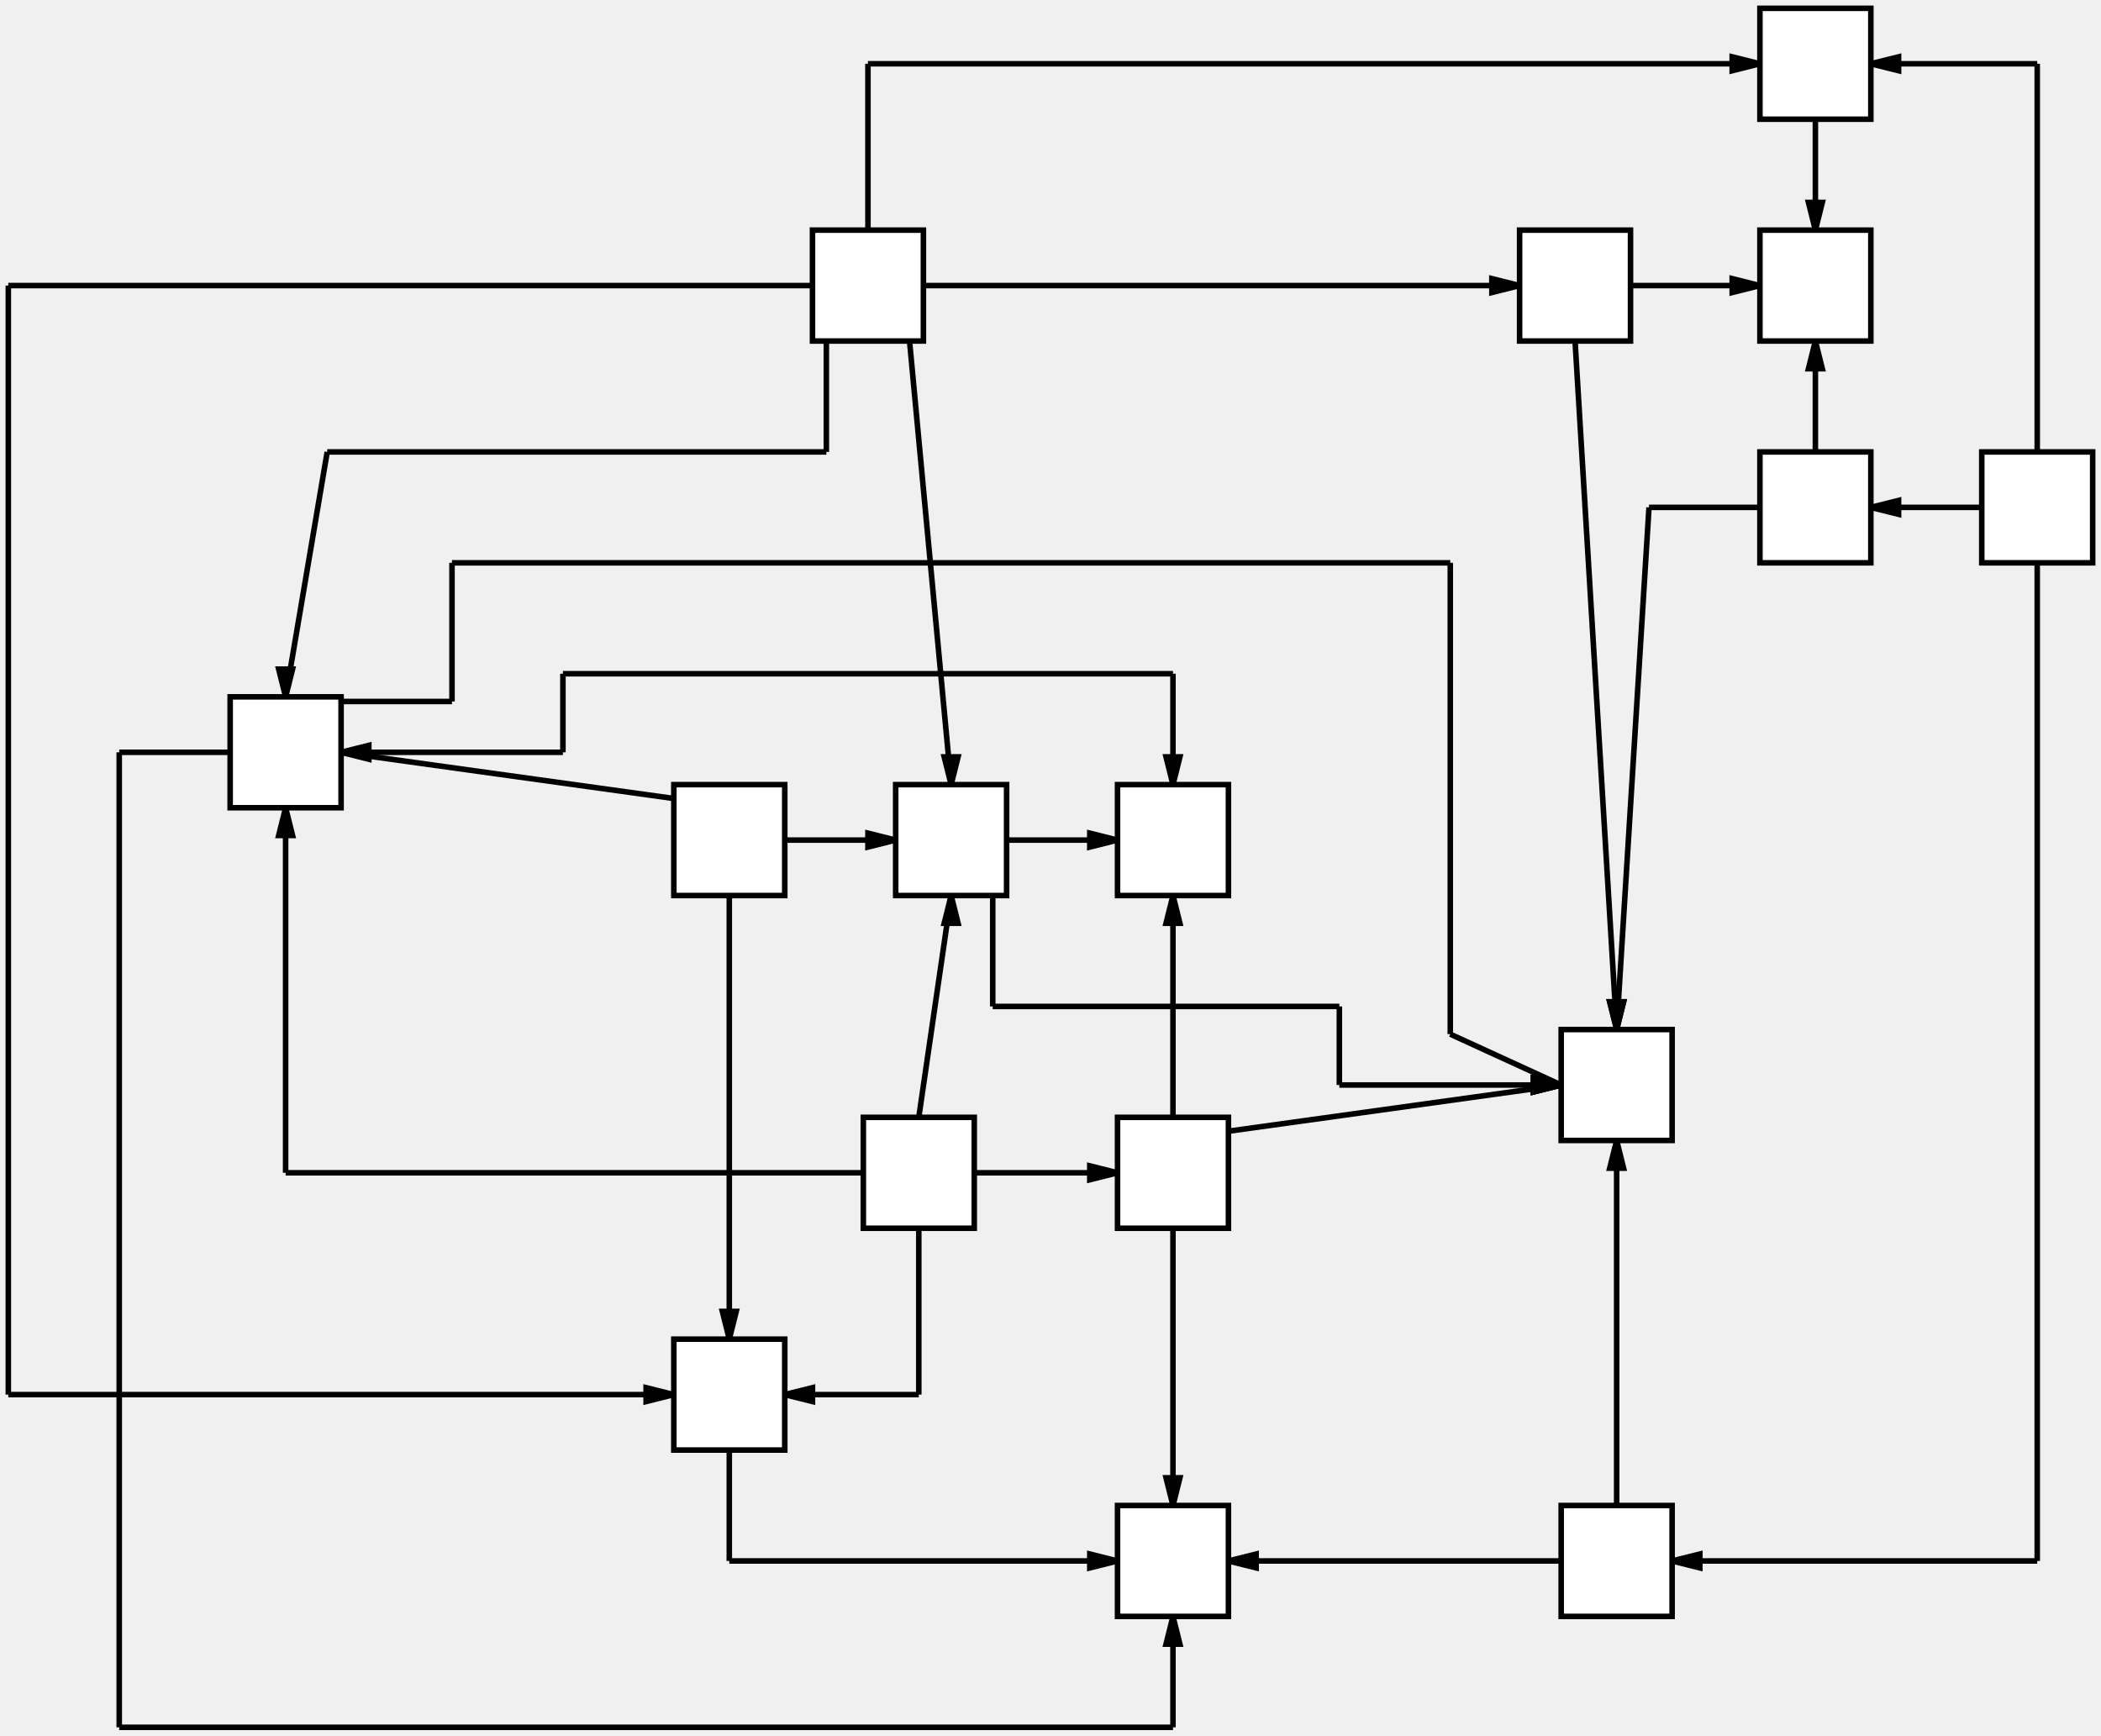
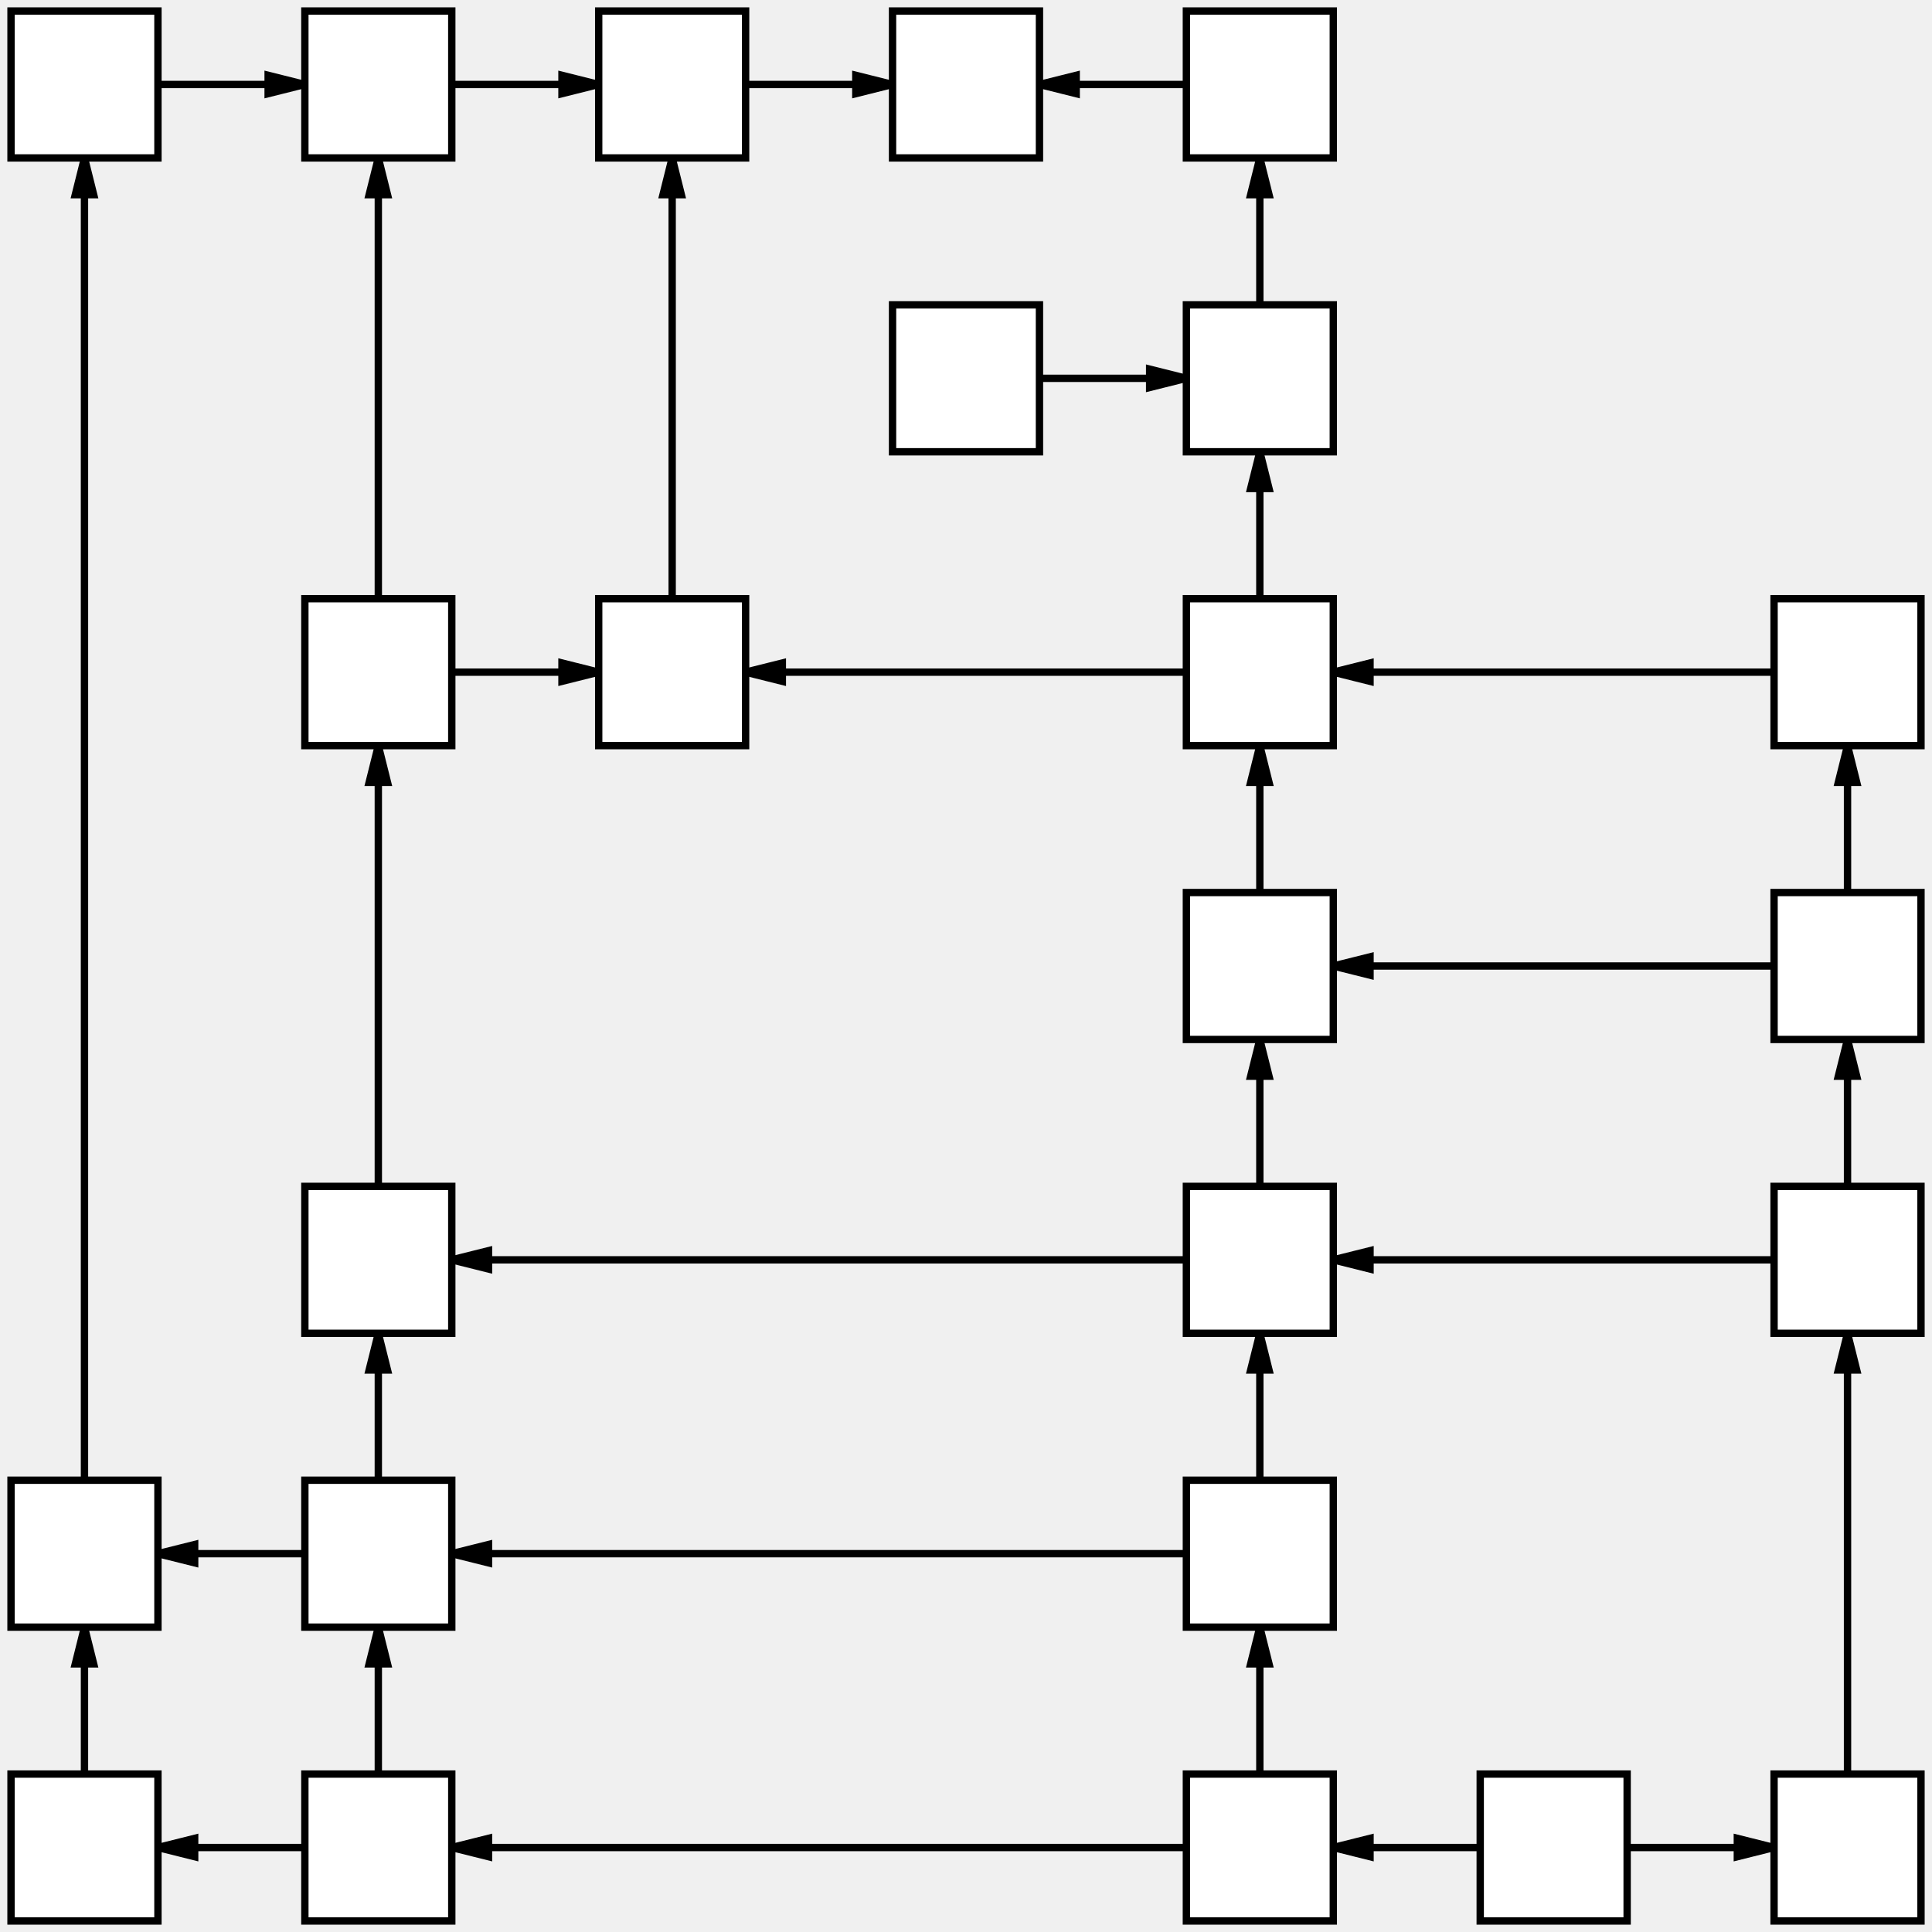
- <svg xmlns="http://www.w3.org/2000/svg" version="1.1" baseProfile="full" viewBox="18.5 18.5 378.833 313">
-   <g>
-     <g>
-       <polygon points="70 164.167 71.25 169.167 68.75 169.167 " stroke="#000000" stroke-width="1px" fill="#000000" />
-       <path fill="none" d=" M174.167,230 L70,230 M70,230 L70,164.167" stroke="#000000" stroke-width="1px" />
-     </g>
-     <g>
-       <polygon points="190 180 191.25 185 188.75 185 " stroke="#000000" stroke-width="1px" fill="#000000" />
-       <path fill="none" d=" M184.167,220 L190,180" stroke="#000000" stroke-width="1px" />
-     </g>
-     <g>
-       <polygon points="180 170 175 171.25 175 168.75 " stroke="#000000" stroke-width="1px" fill="#000000" />
-       <path fill="none" d=" M160,170 L180,170" stroke="#000000" stroke-width="1px" />
-     </g>
-     <g>
-       <polygon points="80 154.167 85 152.917 85 155.417 " stroke="#000000" stroke-width="1px" fill="#000000" />
-       <path fill="none" d=" M140,162.5 L80,154.167" stroke="#000000" stroke-width="1px" />
-     </g>
-     <g>
-       <polygon points="70 144.167 68.75 139.167 71.25 139.167 " stroke="#000000" stroke-width="1px" fill="#000000" />
-       <path fill="none" d=" M167.5,80 L167.5,100 M167.5,100 L77.5,100 M77.5,100 L70,144.167" stroke="#000000" stroke-width="1px" />
-     </g>
-     <g>
-       <polygon points="190 160 188.75 155 191.25 155 " stroke="#000000" stroke-width="1px" fill="#000000" />
-       <path fill="none" d=" M182.5,80 L190,160" stroke="#000000" stroke-width="1px" />
-     </g>
-     <g>
-       <polygon points="335.833 30 330.833 31.25 330.833 28.75 " stroke="#000000" stroke-width="1px" fill="#000000" />
-       <path fill="none" d=" M175,60 L175,30 M175,30 L335.833,30" stroke="#000000" stroke-width="1px" />
-     </g>
-     <g>
-       <polygon points="320 300 325 298.75 325 301.25 " stroke="#000000" stroke-width="1px" fill="#000000" />
-       <path fill="none" d=" M385.833,120 L385.833,300 M385.833,300 L320,300" stroke="#000000" stroke-width="1px" />
-     </g>
-     <g>
-       <polygon points="355.833 30 360.833 28.75 360.833 31.25 " stroke="#000000" stroke-width="1px" fill="#000000" />
-       <path fill="none" d=" M385.833,100 L385.833,30 M385.833,30 L355.833,30" stroke="#000000" stroke-width="1px" />
-     </g>
-     <g>
-       <polygon points="310 204.167 308.75 199.167 311.25 199.167 " stroke="#000000" stroke-width="1px" fill="#000000" />
-       <path fill="none" d=" M302.5,80 L310,204.167" stroke="#000000" stroke-width="1px" />
-     </g>
-     <g>
-       <polygon points="335.833 70 330.833 71.25 330.833 68.75 " stroke="#000000" stroke-width="1px" fill="#000000" />
-       <path fill="none" d=" M312.5,70 L335.833,70" stroke="#000000" stroke-width="1px" />
-     </g>
-     <g>
-       <polygon points="310 204.167 308.75 199.167 311.25 199.167 " stroke="#000000" stroke-width="1px" fill="#000000" />
-       <path fill="none" d=" M335.833,110 L315.833,110 M315.833,110 L310,204.167" stroke="#000000" stroke-width="1px" />
-     </g>
-     <g>
-       <polygon points="345.833 80 347.083 85 344.583 85 " stroke="#000000" stroke-width="1px" fill="#000000" />
-       <path fill="none" d=" M345.833,100 L345.833,80" stroke="#000000" stroke-width="1px" />
-     </g>
-     <g>
-       <polygon points="300 214.167 295 215.417 295 212.917 " stroke="#000000" stroke-width="1px" fill="#000000" />
-       <path fill="none" d=" M240,222.5 L300,214.167" stroke="#000000" stroke-width="1px" />
-     </g>
-     <g>
-       <polygon points="230 180 231.25 185 228.75 185 " stroke="#000000" stroke-width="1px" fill="#000000" />
-       <path fill="none" d=" M230,220 L230,180" stroke="#000000" stroke-width="1px" />
-     </g>
-     <g>
-       <polygon points="230 290 228.75 285 231.25 285 " stroke="#000000" stroke-width="1px" fill="#000000" />
-       <path fill="none" d=" M230,240 L230,290" stroke="#000000" stroke-width="1px" />
-     </g>
-     <g>
-       <polygon points="220 300 215 301.25 215 298.75 " stroke="#000000" stroke-width="1px" fill="#000000" />
-       <path fill="none" d=" M150,280 L150,300 M150,300 L220,300" stroke="#000000" stroke-width="1px" />
-     </g>
-     <g>
-       <polygon points="160 270 165 268.75 165 271.25 " stroke="#000000" stroke-width="1px" fill="#000000" />
-       <path fill="none" d=" M184.167,240 L184.167,270 M184.167,270 L160,270" stroke="#000000" stroke-width="1px" />
-     </g>
-     <g>
-       <polygon points="220 230 215 231.25 215 228.75 " stroke="#000000" stroke-width="1px" fill="#000000" />
-       <path fill="none" d=" M194.167,230 L220,230" stroke="#000000" stroke-width="1px" />
-     </g>
-     <g>
-       <polygon points="150 260 148.75 255 151.25 255 " stroke="#000000" stroke-width="1px" fill="#000000" />
-       <path fill="none" d=" M150,180 L150,260" stroke="#000000" stroke-width="1px" />
-     </g>
-     <g>
-       <polygon points="140 270 135 271.25 135 268.75 " stroke="#000000" stroke-width="1px" fill="#000000" />
-       <path fill="none" d=" M165,70 L20,70 M20,70 L20,270 M20,270 L140,270" stroke="#000000" stroke-width="1px" />
-     </g>
-     <g>
-       <polygon points="292.5 70 287.5 71.25 287.5 68.75 " stroke="#000000" stroke-width="1px" fill="#000000" />
-       <path fill="none" d=" M185,70 L292.5,70" stroke="#000000" stroke-width="1px" />
-     </g>
-     <g>
-       <polygon points="355.833 110 360.833 108.75 360.833 111.25 " stroke="#000000" stroke-width="1px" fill="#000000" />
-       <path fill="none" d=" M375.833,110 L355.833,110" stroke="#000000" stroke-width="1px" />
-     </g>
-     <g>
-       <polygon points="230 310 231.25 315 228.75 315 " stroke="#000000" stroke-width="1px" fill="#000000" />
-       <path fill="none" d=" M60,154.167 L40,154.167 M40,154.167 L40,330 M40,330 L230,330 M230,330 L230,310" stroke="#000000" stroke-width="1px" />
-     </g>
-     <g>
-       <polygon points="230 160 228.75 155 231.25 155 " stroke="#000000" stroke-width="1px" fill="#000000" />
-       <path fill="none" d=" M80,154.167 L120,154.167 M120,154.167 L120,140 M120,140 L230,140 M230,140 L230,160" stroke="#000000" stroke-width="1px" />
-     </g>
-     <g>
-       <polygon points="300 214.167 295 215.417 295 212.917 " stroke="#000000" stroke-width="1px" fill="#000000" />
-       <path fill="none" d=" M80,145 L100,145 M100,145 L100,120 M100,120 L280,120 M280,120 L280,205 M280,205 L300,214.167" stroke="#000000" stroke-width="1px" />
-     </g>
-     <g>
-       <polygon points="220 170 215 171.25 215 168.75 " stroke="#000000" stroke-width="1px" fill="#000000" />
-       <path fill="none" d=" M200,170 L220,170" stroke="#000000" stroke-width="1px" />
-     </g>
-     <g>
-       <polygon points="300 214.167 295 215.417 295 212.917 " stroke="#000000" stroke-width="1px" fill="#000000" />
-       <path fill="none" d=" M197.5,180 L197.5,200 M197.5,200 L260,200 M260,200 L260,214.167 M260,214.167 L300,214.167" stroke="#000000" stroke-width="1px" />
-     </g>
-     <g>
-       <polygon points="345.833 60 344.583 55 347.083 55 " stroke="#000000" stroke-width="1px" fill="#000000" />
-       <path fill="none" d=" M345.833,40 L345.833,60" stroke="#000000" stroke-width="1px" />
-     </g>
-     <g>
-       <polygon points="310 224.167 311.25 229.167 308.75 229.167 " stroke="#000000" stroke-width="1px" fill="#000000" />
-       <path fill="none" d=" M310,290 L310,224.167" stroke="#000000" stroke-width="1px" />
-     </g>
-     <g>
-       <polygon points="240 300 245 298.75 245 301.25 " stroke="#000000" stroke-width="1px" fill="#000000" />
-       <path fill="none" d=" M300,300 L240,300" stroke="#000000" stroke-width="1px" />
-     </g>
-   </g>
-   <g>
-     <rect x="174.167" y="220" width="20" height="20" fill="#FFFFFF" stroke-width="1px" stroke="#000000" />
-     <text x="184.167" y="230" text-anchor="middle" dominant-baseline="middle" font-family="Arial" font-size="10" fill="#000000" />
-   </g>
-   <g>
-     <rect x="140" y="160" width="20" height="20" fill="#FFFFFF" stroke-width="1px" stroke="#000000" />
-     <text x="150" y="170" text-anchor="middle" dominant-baseline="middle" font-family="Arial" font-size="10" fill="#000000" />
-   </g>
-   <g>
-     <rect x="165" y="60" width="20" height="20" fill="#FFFFFF" stroke-width="1px" stroke="#000000" />
-     <text x="175" y="70" text-anchor="middle" dominant-baseline="middle" font-family="Arial" font-size="10" fill="#000000" />
-   </g>
-   <g>
-     <rect x="375.833" y="100" width="20" height="20" fill="#FFFFFF" stroke-width="1px" stroke="#000000" />
-     <text x="385.833" y="110" text-anchor="middle" dominant-baseline="middle" font-family="Arial" font-size="10" fill="#000000" />
-   </g>
-   <g>
-     <rect x="292.5" y="60" width="20" height="20" fill="#FFFFFF" stroke-width="1px" stroke="#000000" />
-     <text x="302.5" y="70" text-anchor="middle" dominant-baseline="middle" font-family="Arial" font-size="10" fill="#000000" />
-   </g>
-   <g>
-     <rect x="335.833" y="100" width="20" height="20" fill="#FFFFFF" stroke-width="1px" stroke="#000000" />
-     <text x="345.833" y="110" text-anchor="middle" dominant-baseline="middle" font-family="Arial" font-size="10" fill="#000000" />
-   </g>
-   <g>
-     <rect x="220" y="220" width="20" height="20" fill="#FFFFFF" stroke-width="1px" stroke="#000000" />
-     <text x="230" y="230" text-anchor="middle" dominant-baseline="middle" font-family="Arial" font-size="10" fill="#000000" />
-   </g>
-   <g>
-     <rect x="140" y="260" width="20" height="20" fill="#FFFFFF" stroke-width="1px" stroke="#000000" />
-     <text x="150" y="270" text-anchor="middle" dominant-baseline="middle" font-family="Arial" font-size="10" fill="#000000" />
-   </g>
-   <g>
-     <rect x="220" y="290" width="20" height="20" fill="#FFFFFF" stroke-width="1px" stroke="#000000" />
-     <text x="230" y="300" text-anchor="middle" dominant-baseline="middle" font-family="Arial" font-size="10" fill="#000000" />
-   </g>
-   <g>
-     <rect x="220" y="160" width="20" height="20" fill="#FFFFFF" stroke-width="1px" stroke="#000000" />
-     <text x="230" y="170" text-anchor="middle" dominant-baseline="middle" font-family="Arial" font-size="10" fill="#000000" />
-   </g>
-   <g>
-     <rect x="300" y="204.167" width="20" height="20" fill="#FFFFFF" stroke-width="1px" stroke="#000000" />
-     <text x="310" y="214.167" text-anchor="middle" dominant-baseline="middle" font-family="Arial" font-size="10" fill="#000000" />
-   </g>
-   <g>
-     <rect x="335.833" y="60" width="20" height="20" fill="#FFFFFF" stroke-width="1px" stroke="#000000" />
-     <text x="345.833" y="70" text-anchor="middle" dominant-baseline="middle" font-family="Arial" font-size="10" fill="#000000" />
-   </g>
-   <g>
-     <rect x="300" y="290" width="20" height="20" fill="#FFFFFF" stroke-width="1px" stroke="#000000" />
-     <text x="310" y="300" text-anchor="middle" dominant-baseline="middle" font-family="Arial" font-size="10" fill="#000000" />
-   </g>
-   <g>
-     <rect x="335.833" y="20" width="20" height="20" fill="#FFFFFF" stroke-width="1px" stroke="#000000" />
-     <text x="345.833" y="30" text-anchor="middle" dominant-baseline="middle" font-family="Arial" font-size="10" fill="#000000" />
-   </g>
-   <g>
-     <rect x="180" y="160" width="20" height="20" fill="#FFFFFF" stroke-width="1px" stroke="#000000" />
-     <text x="190" y="170" text-anchor="middle" dominant-baseline="middle" font-family="Arial" font-size="10" fill="#000000" />
-   </g>
-   <g>
-     <rect x="60" y="144.167" width="20" height="20" fill="#FFFFFF" stroke-width="1px" stroke="#000000" />
-     <text x="70" y="154.167" text-anchor="middle" dominant-baseline="middle" font-family="Arial" font-size="10" fill="#000000" />
+ <svg xmlns="http://www.w3.org/2000/svg" version="1.1" baseProfile="full" viewBox="18.5 18.5 263 263">
+   <g>
+     <g>
+       <polygon points="110 40 111.25 45 108.75 45 " stroke="#000000" stroke-width="1px" fill="#000000" />
+       <path fill="none" d=" M110,100 L110,40" stroke="#000000" stroke-width="1px" />
+     </g>
+     <g>
+       <polygon points="200 190 205 188.75 205 191.25 " stroke="#000000" stroke-width="1px" fill="#000000" />
+       <path fill="none" d=" M260,190 L200,190" stroke="#000000" stroke-width="1px" />
+     </g>
+     <g>
+       <polygon points="190 240 191.25 245 188.75 245 " stroke="#000000" stroke-width="1px" fill="#000000" />
+       <path fill="none" d=" M190,260 L190,240" stroke="#000000" stroke-width="1px" />
+     </g>
+     <g>
+       <polygon points="160 30 165 28.75 165 31.25 " stroke="#000000" stroke-width="1px" fill="#000000" />
+       <path fill="none" d=" M180,30 L160,30" stroke="#000000" stroke-width="1px" />
+     </g>
+     <g>
+       <polygon points="180 70 175 71.25 175 68.75 " stroke="#000000" stroke-width="1px" fill="#000000" />
+       <path fill="none" d=" M160,70 L180,70" stroke="#000000" stroke-width="1px" />
+     </g>
+     <g>
+       <polygon points="30 40 31.25 45 28.75 45 " stroke="#000000" stroke-width="1px" fill="#000000" />
+       <path fill="none" d=" M30,220 L30,40" stroke="#000000" stroke-width="1px" />
+     </g>
+     <g>
+       <polygon points="200 150 205 148.75 205 151.25 " stroke="#000000" stroke-width="1px" fill="#000000" />
+       <path fill="none" d=" M260,150 L200,150" stroke="#000000" stroke-width="1px" />
+     </g>
+     <g>
+       <polygon points="60 30 55 31.25 55 28.75 " stroke="#000000" stroke-width="1px" fill="#000000" />
+       <path fill="none" d=" M40,30 L60,30" stroke="#000000" stroke-width="1px" />
+     </g>
+     <g>
+       <polygon points="140 30 135 31.25 135 28.75 " stroke="#000000" stroke-width="1px" fill="#000000" />
+       <path fill="none" d=" M120,30 L140,30" stroke="#000000" stroke-width="1px" />
+     </g>
+     <g>
+       <polygon points="70 120 71.25 125 68.75 125 " stroke="#000000" stroke-width="1px" fill="#000000" />
+       <path fill="none" d=" M70,180 L70,120" stroke="#000000" stroke-width="1px" />
+     </g>
+     <g>
+       <polygon points="270 200 271.25 205 268.75 205 " stroke="#000000" stroke-width="1px" fill="#000000" />
+       <path fill="none" d=" M270,260 L270,200" stroke="#000000" stroke-width="1px" />
+     </g>
+     <g>
+       <polygon points="80 190 85 188.75 85 191.25 " stroke="#000000" stroke-width="1px" fill="#000000" />
+       <path fill="none" d=" M180,190 L80,190" stroke="#000000" stroke-width="1px" />
+     </g>
+     <g>
+       <polygon points="80 230 85 228.75 85 231.25 " stroke="#000000" stroke-width="1px" fill="#000000" />
+       <path fill="none" d=" M180,230 L80,230" stroke="#000000" stroke-width="1px" />
+     </g>
+     <g>
+       <polygon points="70 240 71.25 245 68.75 245 " stroke="#000000" stroke-width="1px" fill="#000000" />
+       <path fill="none" d=" M70,260 L70,240" stroke="#000000" stroke-width="1px" />
+     </g>
+     <g>
+       <polygon points="30 240 31.25 245 28.75 245 " stroke="#000000" stroke-width="1px" fill="#000000" />
+       <path fill="none" d=" M30,260 L30,240" stroke="#000000" stroke-width="1px" />
+     </g>
+     <g>
+       <polygon points="270 160 271.25 165 268.75 165 " stroke="#000000" stroke-width="1px" fill="#000000" />
+       <path fill="none" d=" M270,180 L270,160" stroke="#000000" stroke-width="1px" />
+     </g>
+     <g>
+       <polygon points="40 270 45 268.75 45 271.25 " stroke="#000000" stroke-width="1px" fill="#000000" />
+       <path fill="none" d=" M60,270 L40,270" stroke="#000000" stroke-width="1px" />
+     </g>
+     <g>
+       <polygon points="190 40 191.25 45 188.75 45 " stroke="#000000" stroke-width="1px" fill="#000000" />
+       <path fill="none" d=" M190,60 L190,40" stroke="#000000" stroke-width="1px" />
+     </g>
+     <g>
+       <polygon points="120 110 125 108.75 125 111.25 " stroke="#000000" stroke-width="1px" fill="#000000" />
+       <path fill="none" d=" M180,110 L120,110" stroke="#000000" stroke-width="1px" />
+     </g>
+     <g>
+       <polygon points="190 160 191.25 165 188.75 165 " stroke="#000000" stroke-width="1px" fill="#000000" />
+       <path fill="none" d=" M190,180 L190,160" stroke="#000000" stroke-width="1px" />
+     </g>
+     <g>
+       <polygon points="260 270 255 271.25 255 268.75 " stroke="#000000" stroke-width="1px" fill="#000000" />
+       <path fill="none" d=" M240,270 L260,270" stroke="#000000" stroke-width="1px" />
+     </g>
+     <g>
+       <polygon points="190 120 191.25 125 188.75 125 " stroke="#000000" stroke-width="1px" fill="#000000" />
+       <path fill="none" d=" M190,140 L190,120" stroke="#000000" stroke-width="1px" />
+     </g>
+     <g>
+       <polygon points="70 200 71.25 205 68.75 205 " stroke="#000000" stroke-width="1px" fill="#000000" />
+       <path fill="none" d=" M70,220 L70,200" stroke="#000000" stroke-width="1px" />
+     </g>
+     <g>
+       <polygon points="190 200 191.25 205 188.75 205 " stroke="#000000" stroke-width="1px" fill="#000000" />
+       <path fill="none" d=" M190,220 L190,200" stroke="#000000" stroke-width="1px" />
+     </g>
+     <g>
+       <polygon points="100 30 95 31.25 95 28.75 " stroke="#000000" stroke-width="1px" fill="#000000" />
+       <path fill="none" d=" M80,30 L100,30" stroke="#000000" stroke-width="1px" />
+     </g>
+     <g>
+       <polygon points="100 110 95 111.25 95 108.75 " stroke="#000000" stroke-width="1px" fill="#000000" />
+       <path fill="none" d=" M80,110 L100,110" stroke="#000000" stroke-width="1px" />
+     </g>
+     <g>
+       <polygon points="200 110 205 108.75 205 111.25 " stroke="#000000" stroke-width="1px" fill="#000000" />
+       <path fill="none" d=" M260,110 L200,110" stroke="#000000" stroke-width="1px" />
+     </g>
+     <g>
+       <polygon points="270 120 271.25 125 268.75 125 " stroke="#000000" stroke-width="1px" fill="#000000" />
+       <path fill="none" d=" M270,140 L270,120" stroke="#000000" stroke-width="1px" />
+     </g>
+     <g>
+       <polygon points="70 40 71.25 45 68.75 45 " stroke="#000000" stroke-width="1px" fill="#000000" />
+       <path fill="none" d=" M70,100 L70,40" stroke="#000000" stroke-width="1px" />
+     </g>
+     <g>
+       <polygon points="200 270 205 268.75 205 271.25 " stroke="#000000" stroke-width="1px" fill="#000000" />
+       <path fill="none" d=" M220,270 L200,270" stroke="#000000" stroke-width="1px" />
+     </g>
+     <g>
+       <polygon points="40 230 45 228.75 45 231.25 " stroke="#000000" stroke-width="1px" fill="#000000" />
+       <path fill="none" d=" M60,230 L40,230" stroke="#000000" stroke-width="1px" />
+     </g>
+     <g>
+       <polygon points="190 80 191.25 85 188.75 85 " stroke="#000000" stroke-width="1px" fill="#000000" />
+       <path fill="none" d=" M190,100 L190,80" stroke="#000000" stroke-width="1px" />
+     </g>
+     <g>
+       <polygon points="80 270 85 268.75 85 271.25 " stroke="#000000" stroke-width="1px" fill="#000000" />
+       <path fill="none" d=" M180,270 L80,270" stroke="#000000" stroke-width="1px" />
+     </g>
+   </g>
+   <g>
+     <rect x="180" y="20" width="20" height="20" fill="#FFFFFF" stroke-width="1px" stroke="#000000" />
+     <text x="190" y="30" text-anchor="middle" dominant-baseline="middle" font-family="Arial" font-size="10" fill="#000000" />
+   </g>
+   <g>
+     <rect x="20" y="260" width="20" height="20" fill="#FFFFFF" stroke-width="1px" stroke="#000000" />
+     <text x="30" y="270" text-anchor="middle" dominant-baseline="middle" font-family="Arial" font-size="10" fill="#000000" />
+   </g>
+   <g>
+     <rect x="60" y="260" width="20" height="20" fill="#FFFFFF" stroke-width="1px" stroke="#000000" />
+     <text x="70" y="270" text-anchor="middle" dominant-baseline="middle" font-family="Arial" font-size="10" fill="#000000" />
+   </g>
+   <g>
+     <rect x="60" y="20" width="20" height="20" fill="#FFFFFF" stroke-width="1px" stroke="#000000" />
+     <text x="70" y="30" text-anchor="middle" dominant-baseline="middle" font-family="Arial" font-size="10" fill="#000000" />
+   </g>
+   <g>
+     <rect x="100" y="20" width="20" height="20" fill="#FFFFFF" stroke-width="1px" stroke="#000000" />
+     <text x="110" y="30" text-anchor="middle" dominant-baseline="middle" font-family="Arial" font-size="10" fill="#000000" />
+   </g>
+   <g>
+     <rect x="180" y="100" width="20" height="20" fill="#FFFFFF" stroke-width="1px" stroke="#000000" />
+     <text x="190" y="110" text-anchor="middle" dominant-baseline="middle" font-family="Arial" font-size="10" fill="#000000" />
+   </g>
+   <g>
+     <rect x="60" y="100" width="20" height="20" fill="#FFFFFF" stroke-width="1px" stroke="#000000" />
+     <text x="70" y="110" text-anchor="middle" dominant-baseline="middle" font-family="Arial" font-size="10" fill="#000000" />
+   </g>
+   <g>
+     <rect x="260" y="260" width="20" height="20" fill="#FFFFFF" stroke-width="1px" stroke="#000000" />
+     <text x="270" y="270" text-anchor="middle" dominant-baseline="middle" font-family="Arial" font-size="10" fill="#000000" />
+   </g>
+   <g>
+     <rect x="140" y="20" width="20" height="20" fill="#FFFFFF" stroke-width="1px" stroke="#000000" />
+     <text x="150" y="30" text-anchor="middle" dominant-baseline="middle" font-family="Arial" font-size="10" fill="#000000" />
+   </g>
+   <g>
+     <rect x="260" y="100" width="20" height="20" fill="#FFFFFF" stroke-width="1px" stroke="#000000" />
+     <text x="270" y="110" text-anchor="middle" dominant-baseline="middle" font-family="Arial" font-size="10" fill="#000000" />
+   </g>
+   <g>
+     <rect x="180" y="60" width="20" height="20" fill="#FFFFFF" stroke-width="1px" stroke="#000000" />
+     <text x="190" y="70" text-anchor="middle" dominant-baseline="middle" font-family="Arial" font-size="10" fill="#000000" />
+   </g>
+   <g>
+     <rect x="220" y="260" width="20" height="20" fill="#FFFFFF" stroke-width="1px" stroke="#000000" />
+     <text x="230" y="270" text-anchor="middle" dominant-baseline="middle" font-family="Arial" font-size="10" fill="#000000" />
+   </g>
+   <g>
+     <rect x="60" y="180" width="20" height="20" fill="#FFFFFF" stroke-width="1px" stroke="#000000" />
+     <text x="70" y="190" text-anchor="middle" dominant-baseline="middle" font-family="Arial" font-size="10" fill="#000000" />
+   </g>
+   <g>
+     <rect x="20" y="220" width="20" height="20" fill="#FFFFFF" stroke-width="1px" stroke="#000000" />
+     <text x="30" y="230" text-anchor="middle" dominant-baseline="middle" font-family="Arial" font-size="10" fill="#000000" />
+   </g>
+   <g>
+     <rect x="180" y="260" width="20" height="20" fill="#FFFFFF" stroke-width="1px" stroke="#000000" />
+     <text x="190" y="270" text-anchor="middle" dominant-baseline="middle" font-family="Arial" font-size="10" fill="#000000" />
+   </g>
+   <g>
+     <rect x="180" y="140" width="20" height="20" fill="#FFFFFF" stroke-width="1px" stroke="#000000" />
+     <text x="190" y="150" text-anchor="middle" dominant-baseline="middle" font-family="Arial" font-size="10" fill="#000000" />
+   </g>
+   <g>
+     <rect x="260" y="140" width="20" height="20" fill="#FFFFFF" stroke-width="1px" stroke="#000000" />
+     <text x="270" y="150" text-anchor="middle" dominant-baseline="middle" font-family="Arial" font-size="10" fill="#000000" />
+   </g>
+   <g>
+     <rect x="180" y="220" width="20" height="20" fill="#FFFFFF" stroke-width="1px" stroke="#000000" />
+     <text x="190" y="230" text-anchor="middle" dominant-baseline="middle" font-family="Arial" font-size="10" fill="#000000" />
+   </g>
+   <g>
+     <rect x="60" y="220" width="20" height="20" fill="#FFFFFF" stroke-width="1px" stroke="#000000" />
+     <text x="70" y="230" text-anchor="middle" dominant-baseline="middle" font-family="Arial" font-size="10" fill="#000000" />
+   </g>
+   <g>
+     <rect x="100" y="100" width="20" height="20" fill="#FFFFFF" stroke-width="1px" stroke="#000000" />
+     <text x="110" y="110" text-anchor="middle" dominant-baseline="middle" font-family="Arial" font-size="10" fill="#000000" />
+   </g>
+   <g>
+     <rect x="20" y="20" width="20" height="20" fill="#FFFFFF" stroke-width="1px" stroke="#000000" />
+     <text x="30" y="30" text-anchor="middle" dominant-baseline="middle" font-family="Arial" font-size="10" fill="#000000" />
+   </g>
+   <g>
+     <rect x="140" y="60" width="20" height="20" fill="#FFFFFF" stroke-width="1px" stroke="#000000" />
+     <text x="150" y="70" text-anchor="middle" dominant-baseline="middle" font-family="Arial" font-size="10" fill="#000000" />
+   </g>
+   <g>
+     <rect x="260" y="180" width="20" height="20" fill="#FFFFFF" stroke-width="1px" stroke="#000000" />
+     <text x="270" y="190" text-anchor="middle" dominant-baseline="middle" font-family="Arial" font-size="10" fill="#000000" />
+   </g>
+   <g>
+     <rect x="180" y="180" width="20" height="20" fill="#FFFFFF" stroke-width="1px" stroke="#000000" />
+     <text x="190" y="190" text-anchor="middle" dominant-baseline="middle" font-family="Arial" font-size="10" fill="#000000" />
  </g>
</svg>
